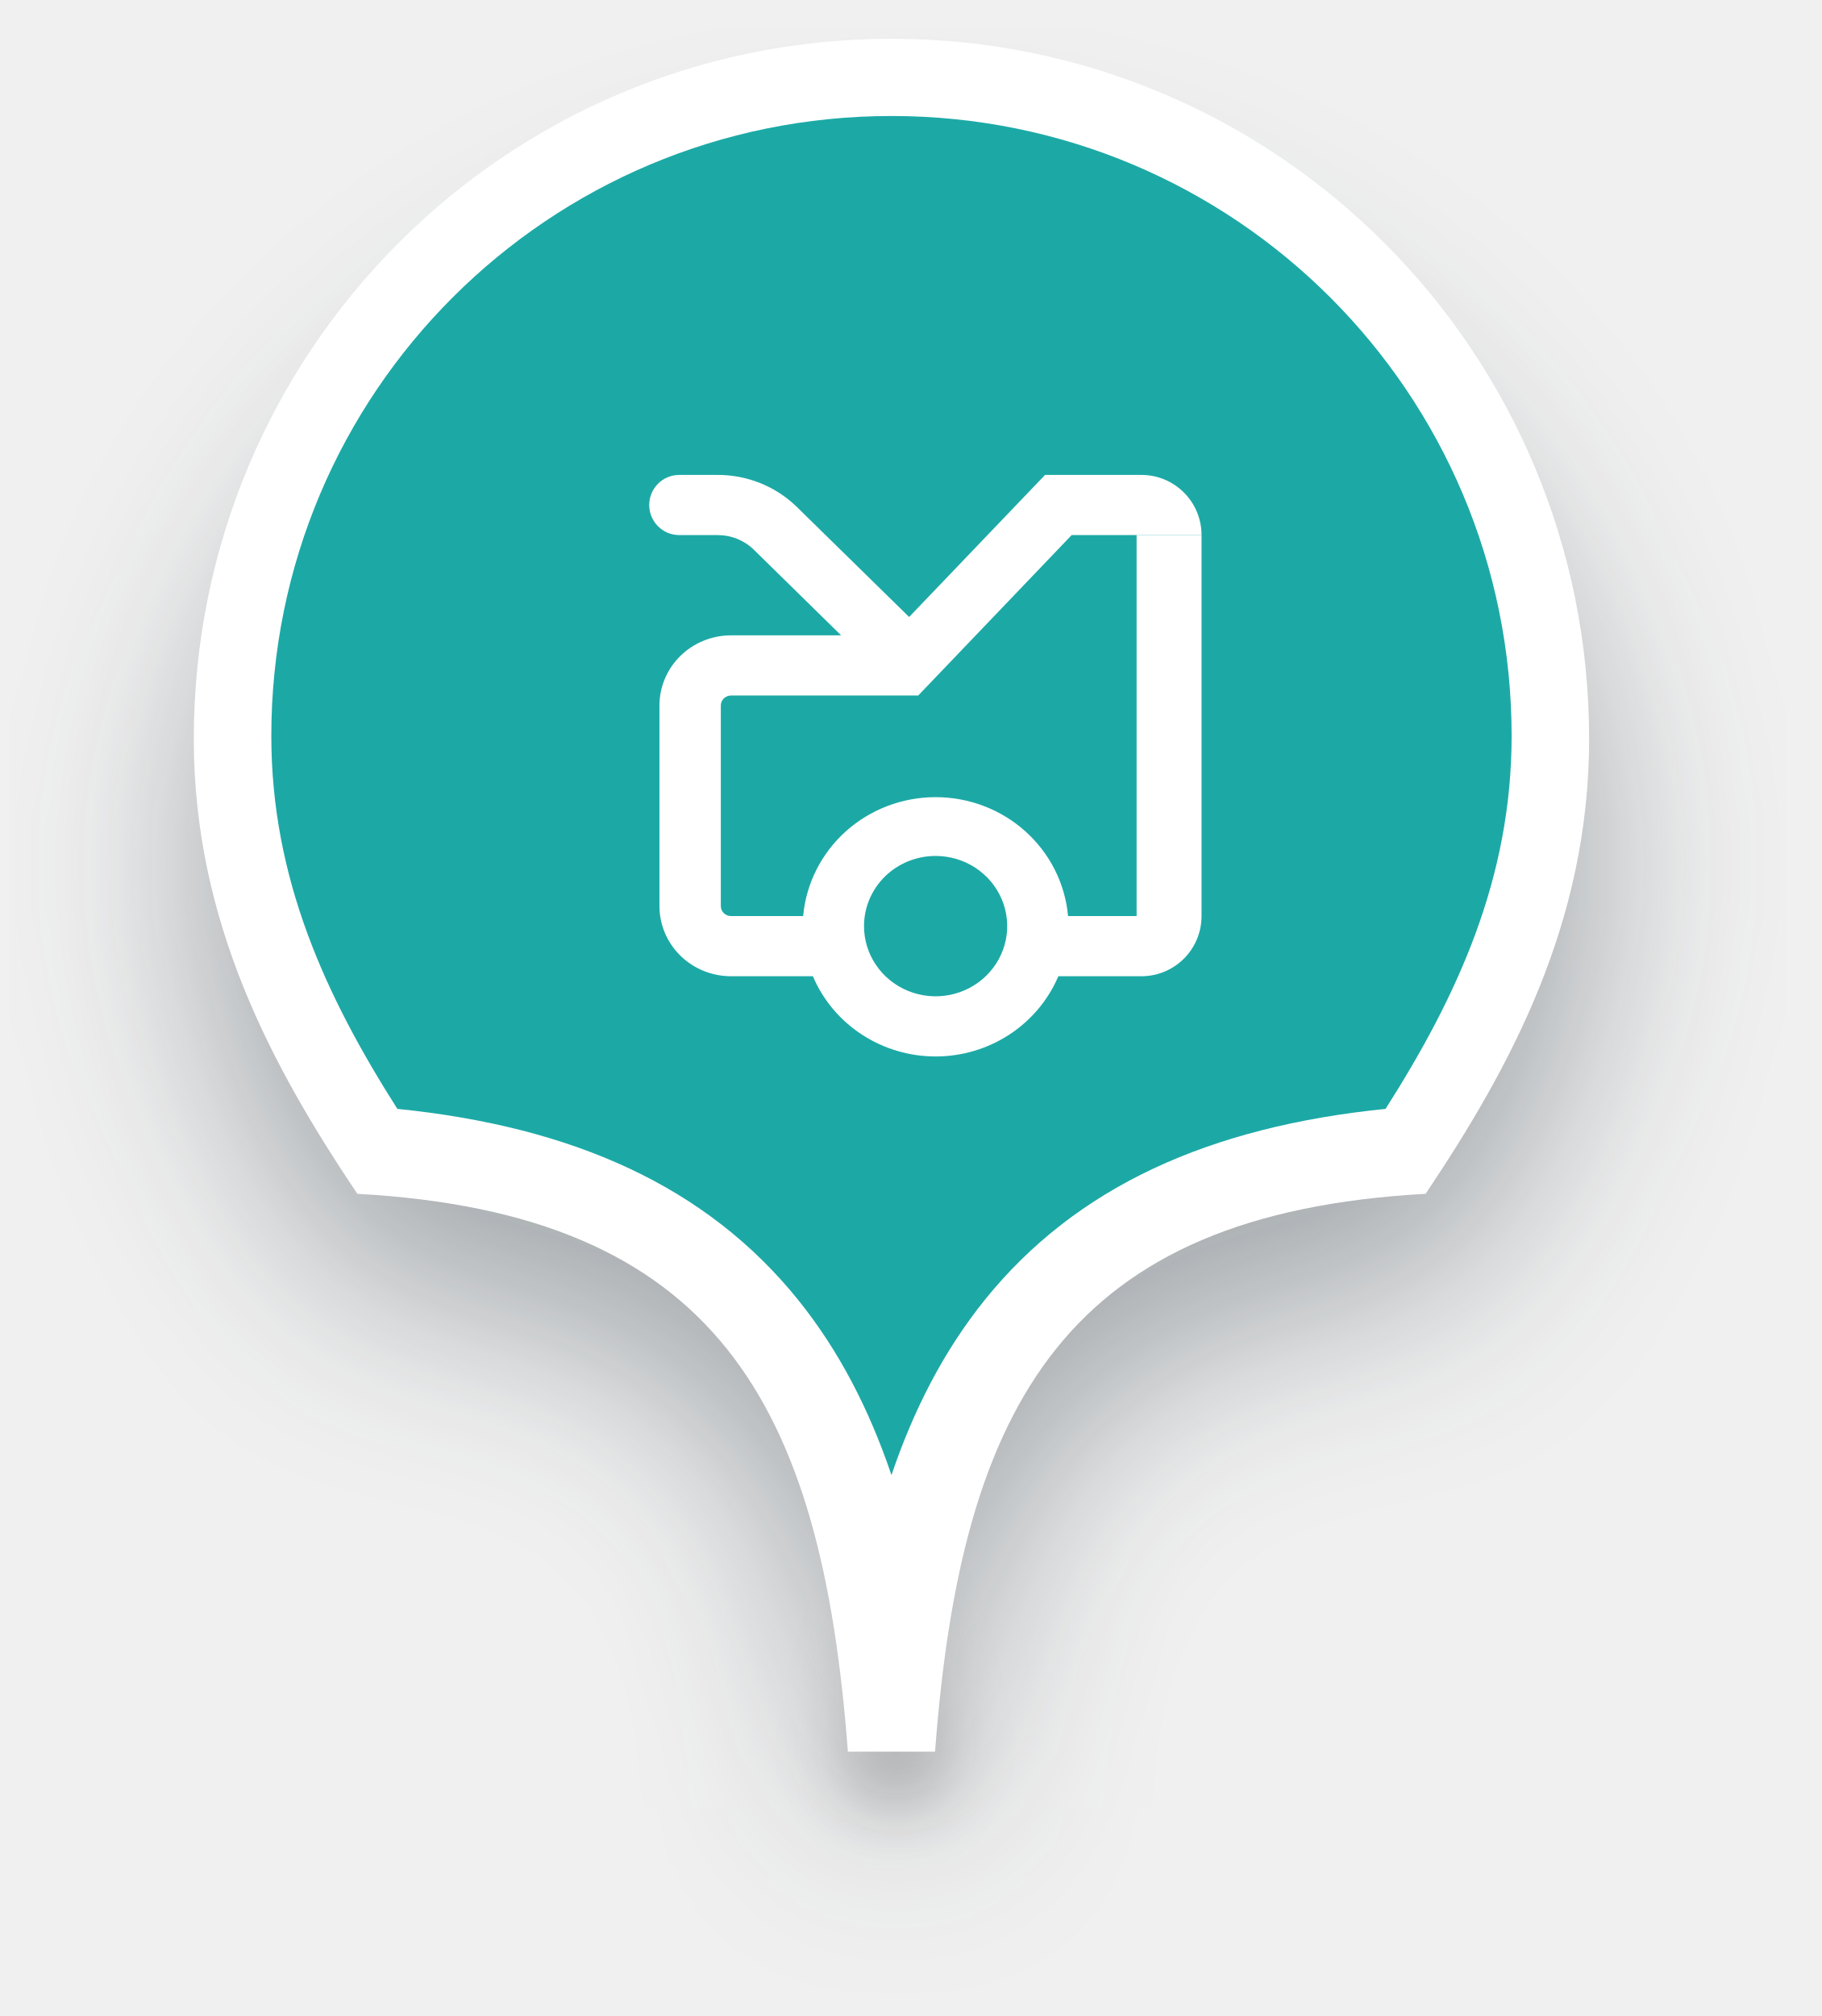
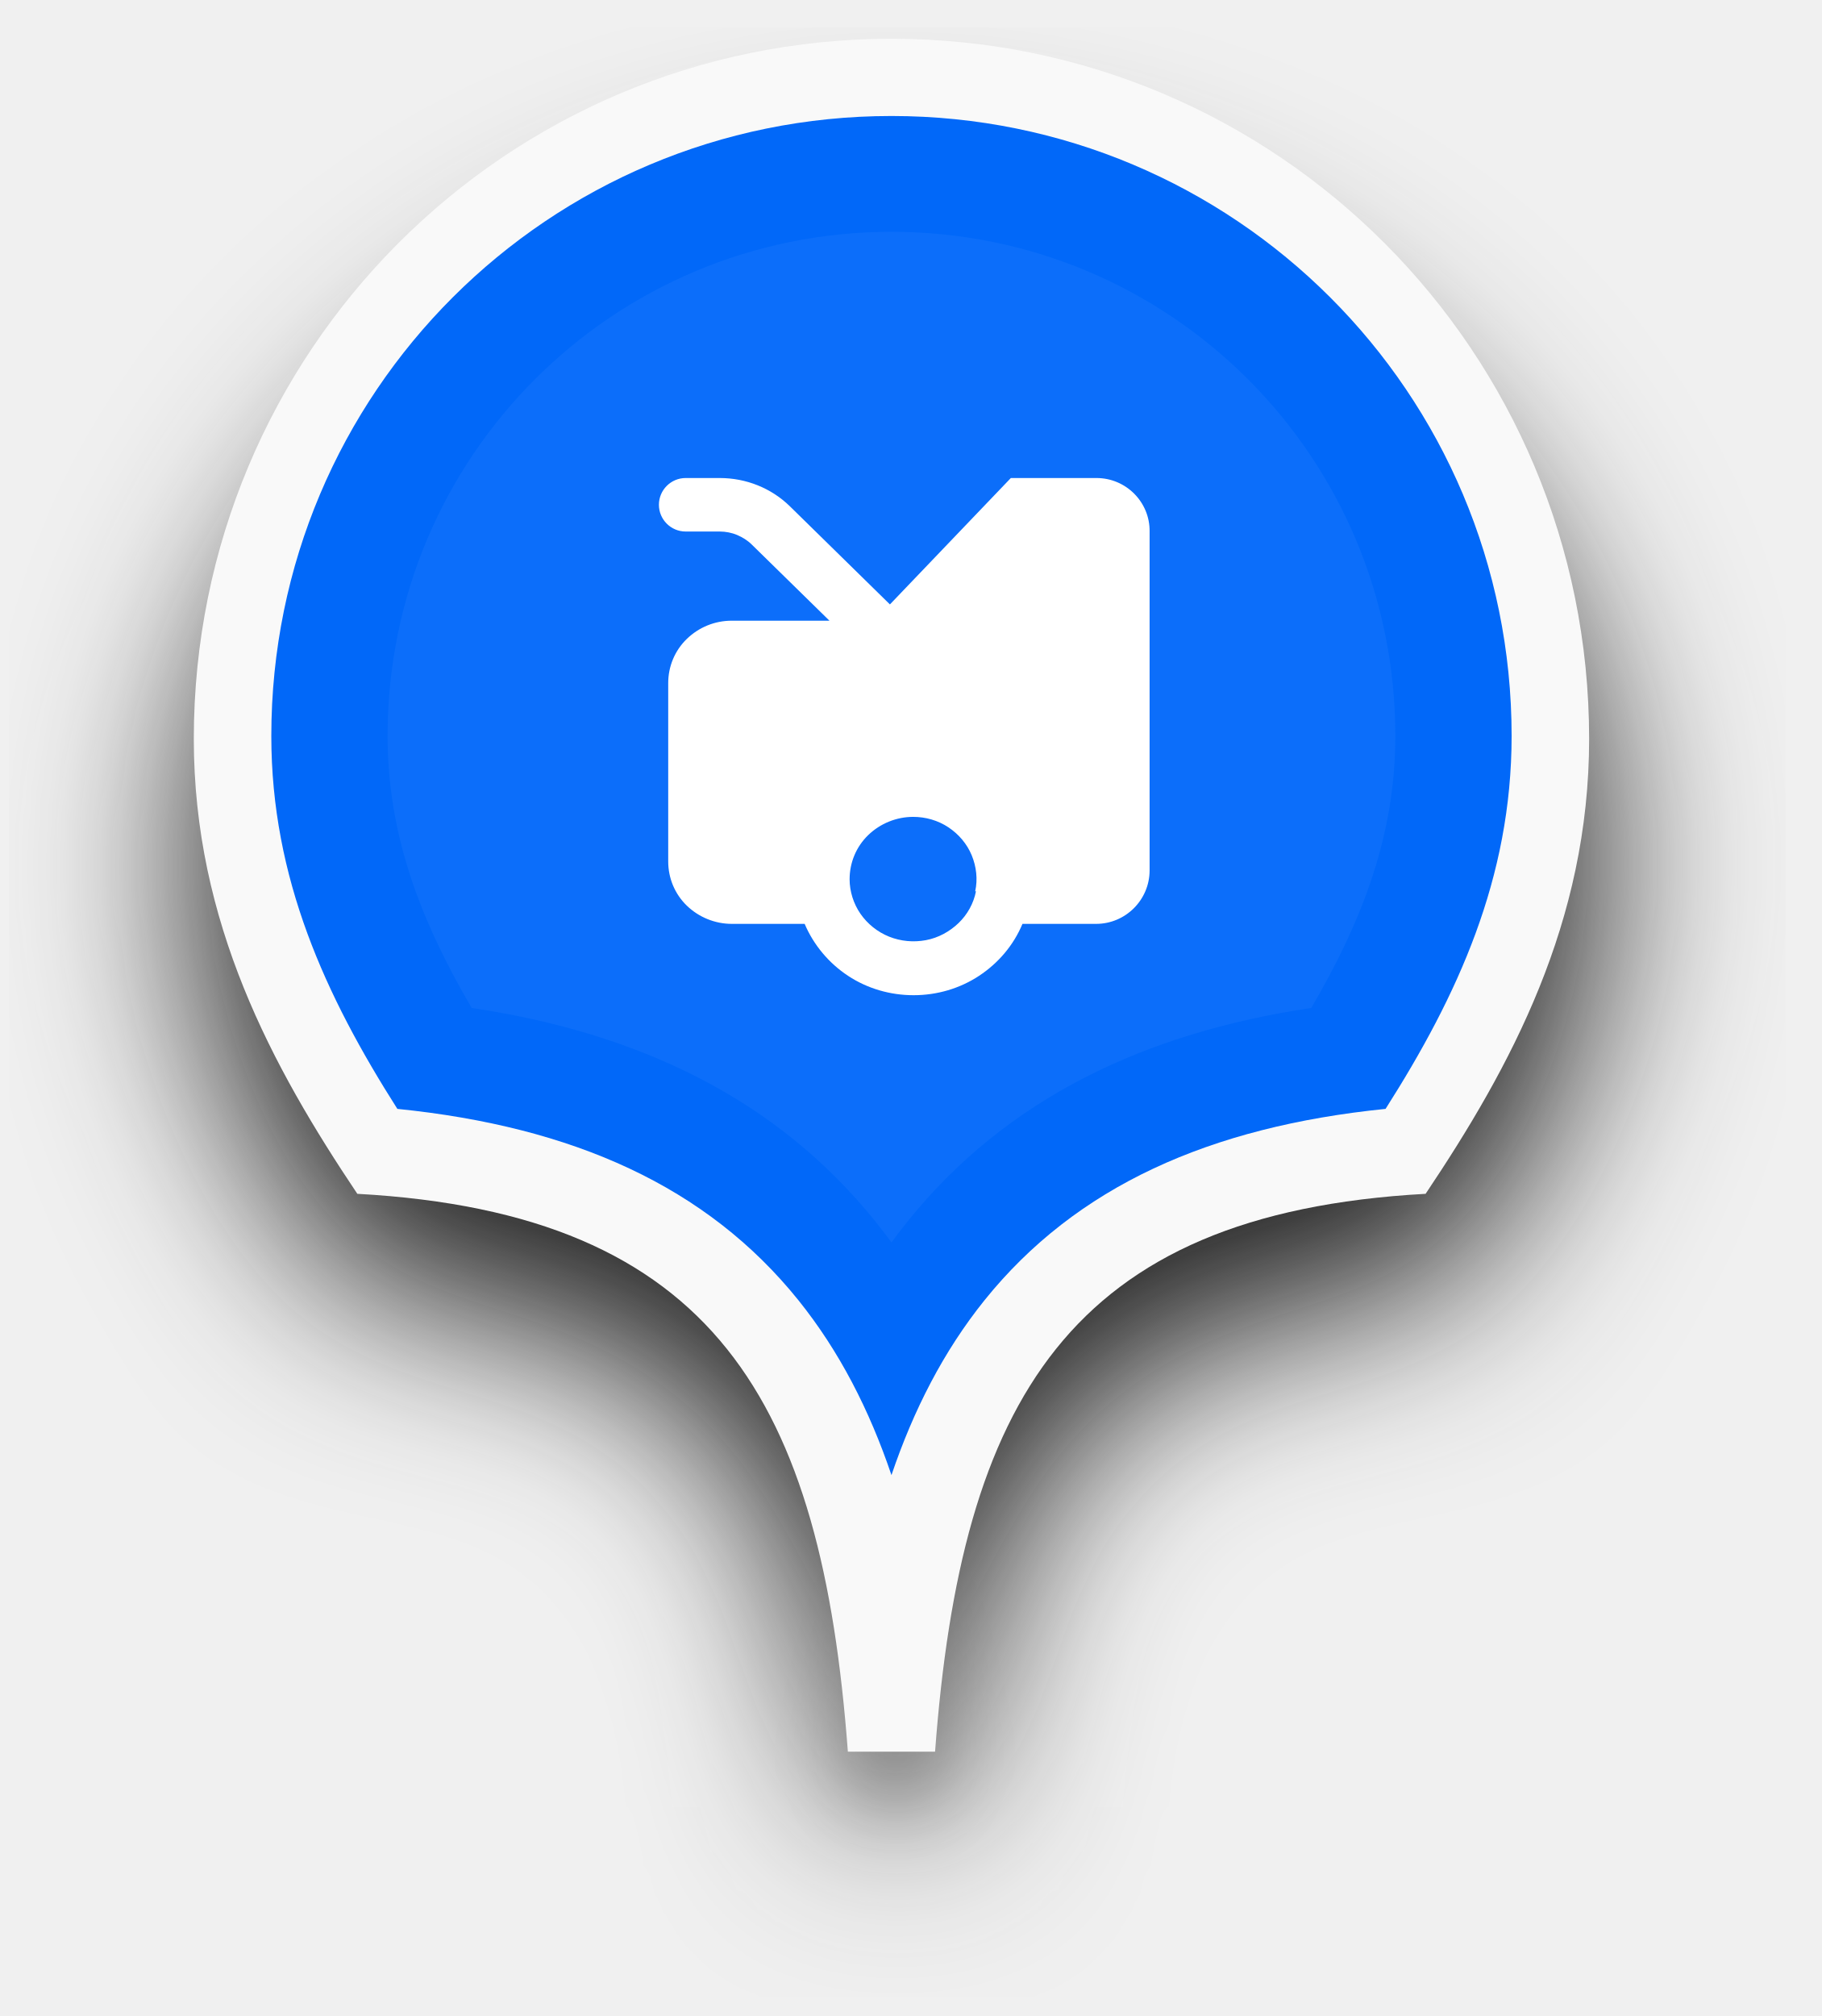
<svg xmlns="http://www.w3.org/2000/svg" width="47" height="52" viewBox="0 0 47 52" fill="none">
-   <g filter="url(#filter0_f_11801_1327)">
-     <path d="M24.544 45L23.079 35.216L21.643 45.004C21.513 45.889 22.199 46.683 23.093 46.683C23.99 46.683 24.676 45.886 24.544 45Z" fill="url(#paint0_linear_11801_1327)" />
+   <g filter="url(#filter0_f_13360_53)">
+     <path d="M24.544 44.999L23.079 35.215L21.643 45.004C21.513 45.889 22.199 46.683 23.094 46.683C23.99 46.683 24.677 45.886 24.544 44.999Z" fill="url(#paint0_linear_13360_53)" />
  </g>
-   <g filter="url(#filter1_f_11801_1327)">
-     <path d="M22.026 46.593H24.276C24.951 38.219 27.708 33.719 36.933 33.248C39.126 30.213 41.151 26.759 41.151 22.363C41.151 13.1 33.039 5.617 23.082 5.617C14.126 5.617 5.151 13.1 5.151 22.363C5.151 26.759 7.176 30.213 9.37 33.248C18.595 33.719 21.351 38.219 22.026 46.593Z" fill="#1E2A36" fill-opacity="0.36" />
+   <g filter="url(#filter1_f_13360_53)">
+     <path d="M22.026 46.592H24.276C24.951 38.219 27.708 33.719 36.933 33.248C39.127 30.212 41.151 26.759 41.151 22.363C41.151 13.1 33.039 5.617 23.082 5.617C14.126 5.617 5.151 13.1 5.151 22.363C5.151 26.759 7.176 30.212 9.37 33.248C18.595 33.719 21.352 38.219 22.026 46.592Z" fill="#1B1B1B" />
  </g>
-   <path d="M21.875 45.182H24.125C24.8 36.154 27.556 31.301 36.781 30.793C38.975 27.52 41 23.796 41 19.056C41 9.069 32.956 1 23 1C13.044 1 5 9.069 5 19.056C5 23.796 7.025 27.52 9.219 30.793C18.444 31.301 21.2 36.154 21.875 45.182Z" fill="white" />
-   <path fill-rule="evenodd" clip-rule="evenodd" d="M35.748 28.602C37.605 25.684 39 22.653 39 18.984C39 10.129 31.845 2.992 23 2.992C14.155 2.992 7 10.129 7 18.984C7 22.653 8.395 25.684 10.252 28.602C14.785 29.061 18.236 30.6 20.601 33.54C21.657 34.854 22.432 36.371 23 38.048C23.568 36.371 24.343 34.854 25.399 33.54C27.764 30.6 31.215 29.061 35.748 28.602Z" fill="#1CA9A6" />
-   <path opacity="0.2" fill-rule="evenodd" clip-rule="evenodd" d="M33.831 26C35.171 23.711 36 21.507 36 18.982C36 11.772 30.181 5.979 23 5.979C15.819 5.979 10 11.772 10 18.982C10 21.507 10.829 23.711 12.169 26C16.437 26.636 20.02 28.317 22.587 31.509C22.73 31.686 22.867 31.865 23 32.047C23.133 31.865 23.27 31.686 23.413 31.509C25.98 28.317 29.563 26.636 33.831 26Z" fill="#1CA9A6" />
-   <symbol id="second-svg" viewBox="0 0 24 24">
-     <path d="M11.941 7.886L8.07 4.093C7.348 3.391 6.371 2.998 5.354 3H4.034C3.463 3 3 3.463 3 4.034C3 4.606 3.463 5.069 4.034 5.069H5.354C5.585 5.069 5.814 5.113 6.028 5.199C6.242 5.286 6.436 5.412 6.599 5.572L9.601 8.517H5.815C5.162 8.517 4.535 8.772 4.073 9.224C3.611 9.677 3.352 10.291 3.352 10.931V17.828C3.352 18.468 3.611 19.082 4.073 19.534C4.535 19.987 5.162 20.241 5.815 20.241H8.63C8.977 21.058 9.563 21.756 10.315 22.247C11.066 22.738 11.949 23 12.852 23C13.755 23 14.638 22.738 15.389 22.247C16.14 21.756 16.727 21.058 17.074 20.241H19.931C21.074 20.241 22 19.315 22 18.172H19.766H17.408C17.308 17.056 16.785 16.017 15.941 15.259C15.098 14.502 13.996 14.082 12.852 14.082C11.708 14.082 10.606 14.502 9.762 15.259C8.919 16.017 8.396 17.056 8.295 18.172H5.815C5.721 18.172 5.632 18.136 5.566 18.071C5.5 18.007 5.463 17.919 5.463 17.828V10.931C5.463 10.84 5.5 10.752 5.566 10.687C5.632 10.623 5.721 10.586 5.815 10.586H12.254L17.532 5.069H19.766H22C22 3.926 21.074 3 19.931 3H16.617L11.941 7.886ZM12.852 16.104C13.339 16.104 13.815 16.245 14.22 16.51C14.625 16.776 14.941 17.152 15.127 17.593C15.314 18.035 15.363 18.52 15.268 18.988C15.172 19.456 14.938 19.887 14.593 20.224C14.249 20.562 13.81 20.791 13.332 20.885C12.855 20.978 12.359 20.93 11.909 20.747C11.459 20.565 11.075 20.255 10.804 19.858C10.533 19.461 10.389 18.995 10.389 18.517C10.389 17.877 10.648 17.263 11.11 16.81C11.572 16.358 12.199 16.104 12.852 16.104Z" fill="#FFFFFF" />
-     <path d="M22 18.172V5.069H19.766V18.172H22Z" fill="#FFFFFF" />
-   </symbol>
-   <use href="#second-svg" x="14.5" y="10" width="18" height="18" />
+   <path d="M21.875 45.182H24.125C24.8 36.154 27.556 31.301 36.781 30.793C38.975 27.52 41 23.796 41 19.056C41 9.069 32.956 1 23 1C13.044 1 5 9.069 5 19.056C5 23.796 7.025 27.52 9.219 30.793C18.444 31.301 21.2 36.154 21.875 45.182Z" fill="#F9F9F9" />
+   <path fill-rule="evenodd" clip-rule="evenodd" d="M35.748 28.602C37.605 25.684 39 22.653 39 18.984C39 10.129 31.845 2.992 23 2.992C14.155 2.992 7 10.129 7 18.984C7 22.653 8.395 25.684 10.252 28.602C14.785 29.061 18.236 30.6 20.601 33.54C21.657 34.854 22.432 36.371 23 38.048C23.568 36.371 24.343 34.854 25.399 33.54C27.764 30.6 31.215 29.061 35.748 28.602Z" fill="#0168F9" />
+   <path opacity="0.2" fill-rule="evenodd" clip-rule="evenodd" d="M33.831 25.999C35.171 23.71 36 21.507 36 18.982C36 11.772 30.181 5.979 23 5.979C15.819 5.979 10 11.772 10 18.982C10 21.507 10.829 23.71 12.169 25.999C16.437 26.636 20.02 28.317 22.587 31.509C22.73 31.686 22.867 31.865 23 32.047C23.133 31.865 23.27 31.686 23.413 31.509C25.98 28.317 29.563 26.636 33.831 25.999Z" fill="#3588FD" />
+   <path d="M28.29 12.33H26.08L22.96 15.59L20.38 13.06C19.9 12.59 19.25 12.33 18.57 12.33H17.69C17.31 12.33 17 12.64 17 13.02C17 13.4 17.31 13.71 17.69 13.71H18.57C18.72 13.71 18.88 13.74 19.02 13.8C19.16 13.86 19.29 13.94 19.4 14.05L21.4 16.01H18.88C18.44 16.01 18.03 16.18 17.72 16.48C17.41 16.78 17.24 17.19 17.24 17.62V22.22C17.24 22.65 17.41 23.06 17.72 23.36C18.03 23.66 18.45 23.83 18.88 23.83H20.76C20.99 24.37 21.38 24.84 21.88 25.17C22.38 25.5 22.97 25.67 23.57 25.67C24.17 25.67 24.76 25.5 25.26 25.17C25.76 24.84 26.15 24.38 26.38 23.83H28.28C29.04 23.83 29.66 23.21 29.66 22.45V13.71C29.67 12.95 29.05 12.33 28.29 12.33ZM25.18 22.99C25.12 23.3 24.96 23.59 24.73 23.81C24.5 24.03 24.21 24.19 23.89 24.25C23.57 24.31 23.24 24.28 22.94 24.16C22.64 24.04 22.38 23.83 22.2 23.57C22.02 23.31 21.92 22.99 21.92 22.68C21.92 22.25 22.09 21.84 22.4 21.54C22.71 21.24 23.13 21.07 23.56 21.07C23.88 21.07 24.2 21.16 24.47 21.34C24.74 21.52 24.95 21.77 25.07 22.06C25.19 22.35 25.23 22.68 25.16 22.99H25.18Z" fill="white" />
  <defs>
-     <filter id="filter0_f_11801_1327" x="19.991" y="33.579" width="6.206" height="14.74" filterUnits="userSpaceOnUse" color-interpolation-filters="sRGB">
+     <filter id="filter0_f_13360_53" x="19.991" y="33.579" width="6.206" height="14.74" filterUnits="userSpaceOnUse" color-interpolation-filters="sRGB">
      <feFlood flood-opacity="0" result="BackgroundImageFix" />
      <feBlend mode="normal" in="SourceGraphic" in2="BackgroundImageFix" result="shape" />
-       <feGaussianBlur stdDeviation="0.818" result="effect1_foregroundBlur_11801_1327" />
+       <feGaussianBlur stdDeviation="0.818" result="effect1_foregroundBlur_13360_53" />
    </filter>
-     <filter id="filter1_f_11801_1327" x="0.242" y="0.708" width="45.818" height="50.794" filterUnits="userSpaceOnUse" color-interpolation-filters="sRGB">
+     <filter id="filter1_f_13360_53" x="0.242" y="0.708" width="45.818" height="50.794" filterUnits="userSpaceOnUse" color-interpolation-filters="sRGB">
      <feFlood flood-opacity="0" result="BackgroundImageFix" />
      <feBlend mode="normal" in="SourceGraphic" in2="BackgroundImageFix" result="shape" />
-       <feGaussianBlur stdDeviation="2.455" result="effect1_foregroundBlur_11801_1327" />
+       <feGaussianBlur stdDeviation="2.455" result="effect1_foregroundBlur_13360_53" />
    </filter>
-     <linearGradient id="paint0_linear_11801_1327" x1="22.756" y1="46.153" x2="22.605" y2="39.761" gradientUnits="userSpaceOnUse">
+     <linearGradient id="paint0_linear_13360_53" x1="22.756" y1="46.153" x2="22.605" y2="39.761" gradientUnits="userSpaceOnUse">
      <stop stop-opacity="0.2" />
      <stop offset="1" stop-opacity="0" />
    </linearGradient>
  </defs>
</svg>
